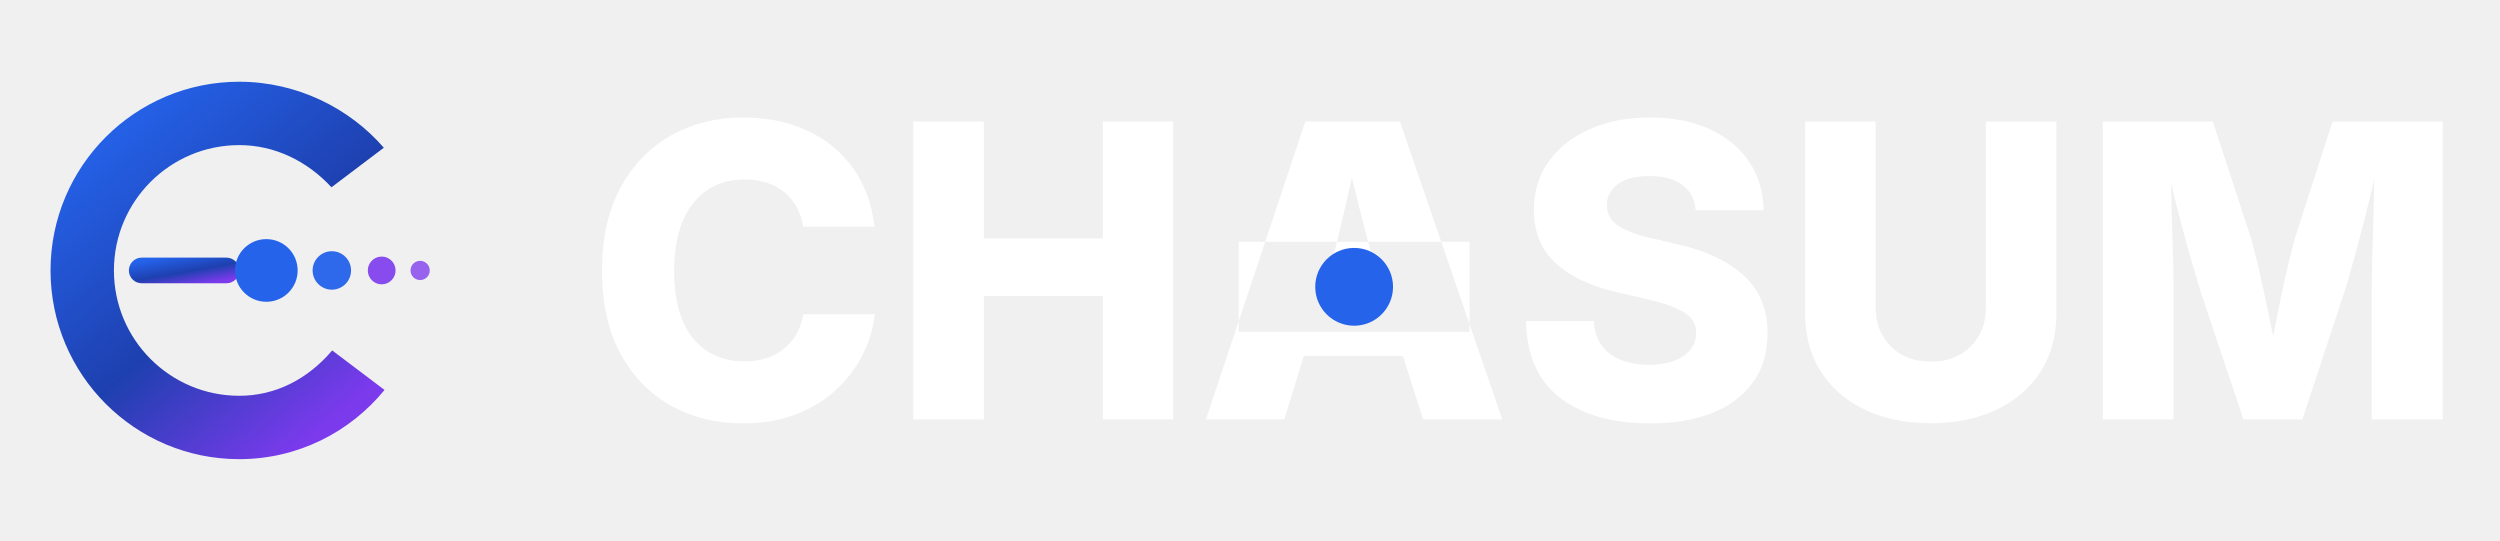
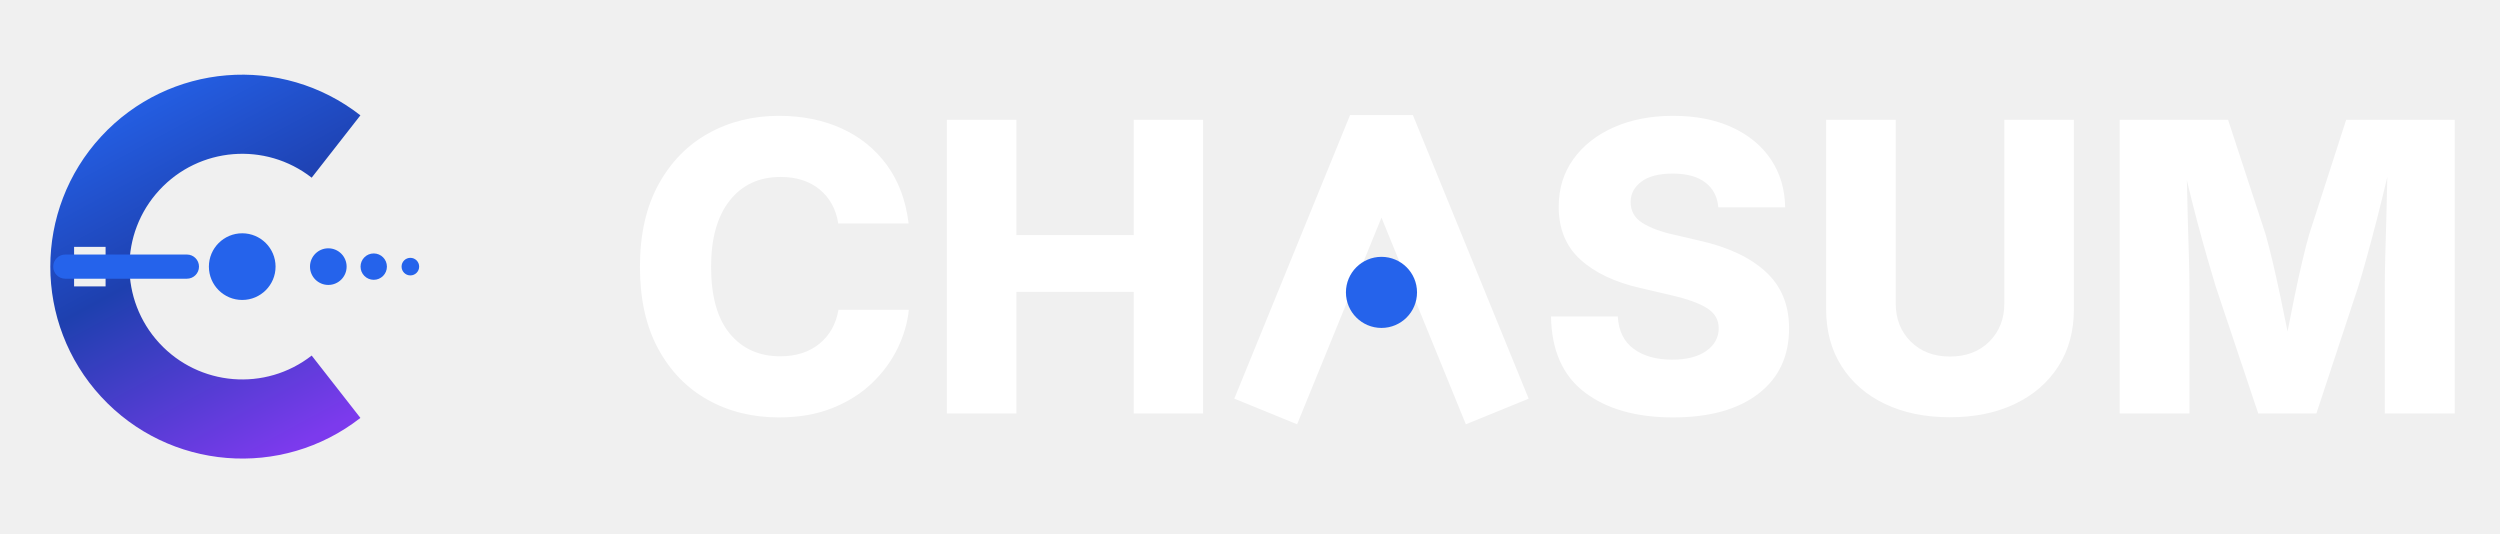
- <svg xmlns="http://www.w3.org/2000/svg" viewBox="0 0 439.631 95.117" fill="none" role="img" aria-label="Chasum">
-   <g transform="translate(2 7.484687)">
-     <svg width="80.148" height="80.148" viewBox="0 0 64 64">
+ <svg xmlns="http://www.w3.org/2000/svg" viewBox="0 0 445.9 95.12" fill="none" role="img" aria-label="Chasum">
+   <g transform="translate(4 5.74)">
+     <svg width="88.86" height="83.63" viewBox="0 0 68 64">
      <defs>
-         <linearGradient id="hlight-c" x1="18%" y1="8%" x2="82%" y2="92%">
+         <linearGradient id="mlight-c" x1="28%" y1="0%" x2="72%" y2="100%">
          <stop offset="0%" stop-color="#2563EB" />
-           <stop offset="55%" stop-color="#1E40AF" />
-           <stop offset="100%" stop-color="#7C3AED" />
-         </linearGradient>
-         <linearGradient id="hlight-spark" x1="20%" y1="10%" x2="80%" y2="90%">
-           <stop offset="0%" stop-color="#2563EB" />
+           <stop offset="45%" stop-color="#1E40AF" />
          <stop offset="100%" stop-color="#7C3AED" />
        </linearGradient>
      </defs>
-       <path fill="url(#hlight-c)" fill-rule="evenodd" d="M32 5.5C17.36 5.5 5.5 17.36 5.5 32S17.36 58.5 32 58.5c8.2 0 15.55-3.78 20.4-9.72l-7.35-5.55C41.55 47.35 37 49.6 32 49.6c-9.72 0-17.6-7.88-17.6-17.6S22.28 14.4 32 14.4c5 0 9.55 2.25 12.95 5.92l7.35-5.55C47.55 9.28 40.2 5.5 32 5.5z" />
-       <rect x="16.5" y="30.2" width="15.5" height="3.6" rx="1.8" fill="url(#hlight-c)" />
-       <circle cx="35.8" cy="32" r="4.4" fill="#2563EB" />
-       <circle cx="45" cy="32" r="2.7" fill="#2563EB" opacity="0.95" />
-       <circle cx="52" cy="32" r="1.95" fill="#7C3AED" opacity="0.9" />
-       <circle cx="57.4" cy="32" r="1.35" fill="#7C3AED" opacity="0.78" />
+       <path fill="url(#mlight-c)" fill-rule="evenodd" d="M 46.13 11.35 A 26.2 26.2 0 1 0 46.13 52.65 L 39.48 44.14 A 15.4 15.4 0 1 1 39.48 19.86 Z M 7.05 29.3 H 11.35 V 34.7 H 7.05 Z" />
+       <rect x="4.2" y="30.35" width="19.9" height="3.3" rx="1.65" fill="#2563EB" />
+       <circle cx="30" cy="32" r="4.55" fill="#2563EB" />
+       <circle cx="41.75" cy="32" r="2.5" fill="#2563EB" />
+       <circle cx="47.95" cy="32" r="1.8" fill="#2563EB" />
+       <circle cx="52.95" cy="32" r="1.2" fill="#2563EB" />
    </svg>
  </g>
-   <g transform="translate(102.9862 4)">
+   <g transform="translate(111.26 4)">
    <g transform="translate(0 69.75)">
      <path fill="#FFFFFF" d="M27.67 0.70Q20.60 0.70 14.99-2.43Q9.39-5.55 6.13-11.55Q2.88-17.54 2.88-26.16Q2.88-34.80 6.17-40.82Q9.46-46.83 15.08-49.96Q20.71-53.09 27.67-53.09Q33.89-53.09 38.85-50.84Q43.80-48.59 46.93-44.30Q50.06-40.01 50.80-33.89L38.25-33.89Q37.65-37.72 34.93-39.96Q32.20-42.19 27.98-42.19Q22.22-42.19 18.90-37.99Q15.57-33.79 15.57-26.16Q15.57-18.28 18.91-14.24Q22.25-10.20 27.91-10.20Q32.13-10.20 34.88-12.43Q37.62-14.66 38.29-18.49L50.84-18.49Q50.48-14.98 48.81-11.57Q47.14-8.16 44.23-5.38Q41.31-2.60 37.16-0.95Q33.01 0.70 27.67 0.70" />
      <path fill="#FFFFFF" d="M70.03 0L57.62 0L57.62-52.38L70.03-52.38L70.03-31.82L90.95-31.82L90.95-52.38L103.32-52.38L103.32 0L90.95 0L90.95-21.69L70.03-21.69" />
-       <path fill="#FFFFFF" fill-rule="evenodd" d="M122.87 0L109.09 0L126.56-52.38L143.19-52.38L161.19 0L147.27 0L143.72-11.14L126.28-11.14L122.87 0M129.90-22.89L129.20-20.64L140.70-20.64L139.99-22.89Q138.62-27.39 137.32-32.31Q136.02-37.23 134.75-42.50Q133.56-37.20 132.38-32.27Q131.20-27.35 129.90-22.89 M114.85 -31.231 H155.431 V-15.391 H114.85 Z" />
+       <path d="M114.49 -0.36 L135.14 -50.94 L155.79 -0.36" fill="none" stroke="#FFFFFF" stroke-width="12.1" stroke-linejoin="miter" stroke-miterlimit="1.8" stroke-linecap="butt" />
+       <circle cx="135.14" cy="-21.6" r="6.34" fill="#2563EB" />
      <path fill="#FFFFFF" d="M187.14 0.70Q177.29 0.70 171.40-3.76Q165.52-8.23 165.38-17.30L177.29-17.30Q177.50-13.46 180.12-11.53Q182.74-9.60 187-9.60Q190.86-9.60 193.08-11.16Q195.29-12.73 195.29-15.22Q195.29-17.47 193.20-18.79Q191.11-20.11 186.82-21.09L181.27-22.39Q174.48-23.94 170.61-27.46Q166.75-30.97 166.75-36.88Q166.75-41.73 169.37-45.37Q171.98-49.01 176.59-51.05Q181.20-53.09 187.14-53.09Q193.22-53.09 197.68-51.03Q202.15-48.97 204.61-45.30Q207.07-41.62 207.14-36.77L195.22-36.77Q194.98-39.62 192.90-41.20Q190.83-42.79 187.10-42.79Q183.38-42.79 181.48-41.34Q179.58-39.90 179.58-37.72Q179.58-35.30 181.69-33.98Q183.80-32.66 187.31-31.89L191.85-30.83Q199.44-29.14 203.64-25.31Q207.84-21.48 207.84-15.19Q207.84-7.73 202.36-3.52Q196.88 0.70 187.14 0.70" />
      <path fill="#FFFFFF" d="M236.53 0.67Q229.89 0.67 224.93-1.71Q219.97-4.08 217.21-8.42Q214.45-12.76 214.45-18.60L214.45-52.38L226.86-52.38L226.86-19.62Q226.86-15.50 229.54-12.83Q232.21-10.16 236.53-10.16Q240.89-10.16 243.56-12.83Q246.23-15.50 246.23-19.62L246.23-52.38L258.64-52.38L258.64-18.60Q258.64-12.76 255.87-8.42Q253.09-4.08 248.12-1.71Q243.14 0.67 236.53 0.67" />
      <path fill="#FFFFFF" d="M279.25 0L266.80 0L266.80-52.38L286.14-52.38L292.82-31.99Q293.34-30.20 294.03-27.32Q294.71-24.43 295.42-21.09Q296.12-17.75 296.75-14.62Q297.35-17.75 298.04-21.08Q298.72-24.40 299.41-27.30Q300.09-30.20 300.62-31.99L307.20-52.38L326.57-52.38L326.57 0L314.09 0L314.09-22.57Q314.09-24.57 314.17-27.83Q314.26-31.08 314.37-34.87Q314.47-38.67 314.54-42.19Q313.66-38.46 312.70-34.70Q311.73-30.94 310.85-27.76Q309.97-24.57 309.34-22.57L301.89 0L291.52 0L283.96-22.57Q283.36-24.50 282.48-27.56Q281.60-30.62 280.63-34.26Q279.67-37.90 278.79-41.59Q278.86-38.14 278.96-34.49Q279.07-30.83 279.16-27.69Q279.25-24.54 279.25-22.57" />
-       <circle cx="135.141" cy="-23.311" r="6.84" fill="#2563EB" />
    </g>
  </g>
</svg>
